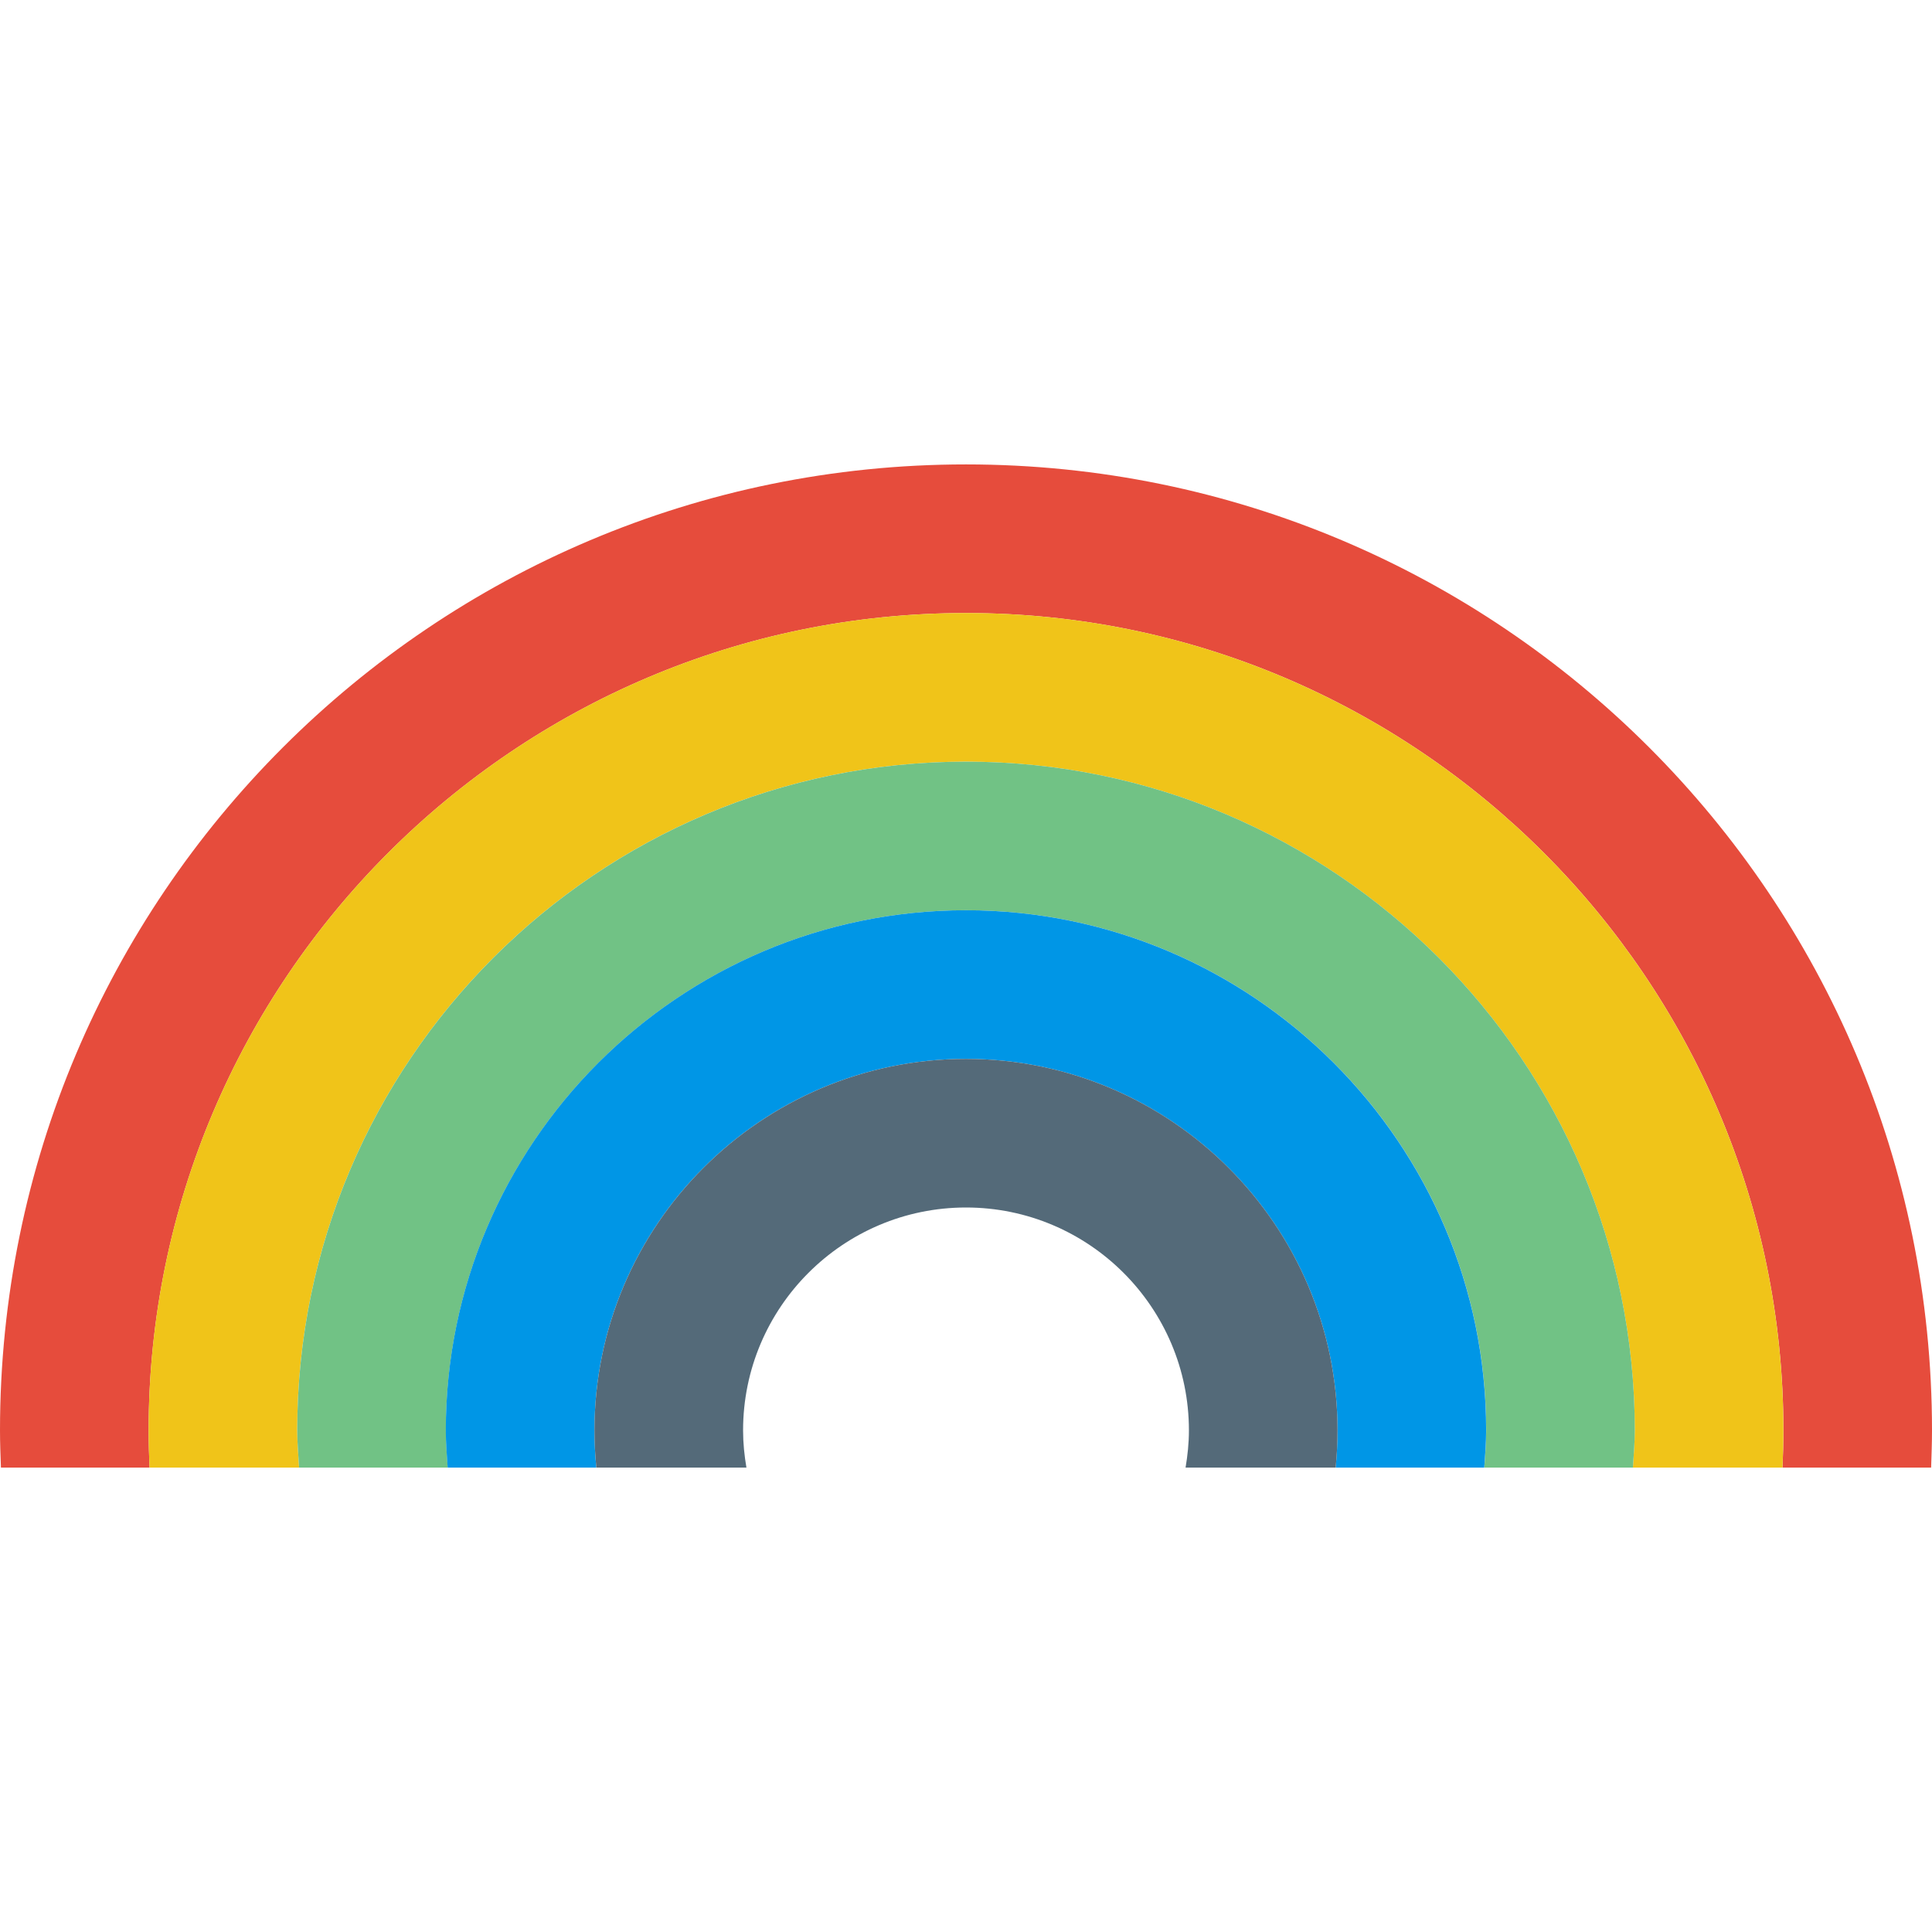
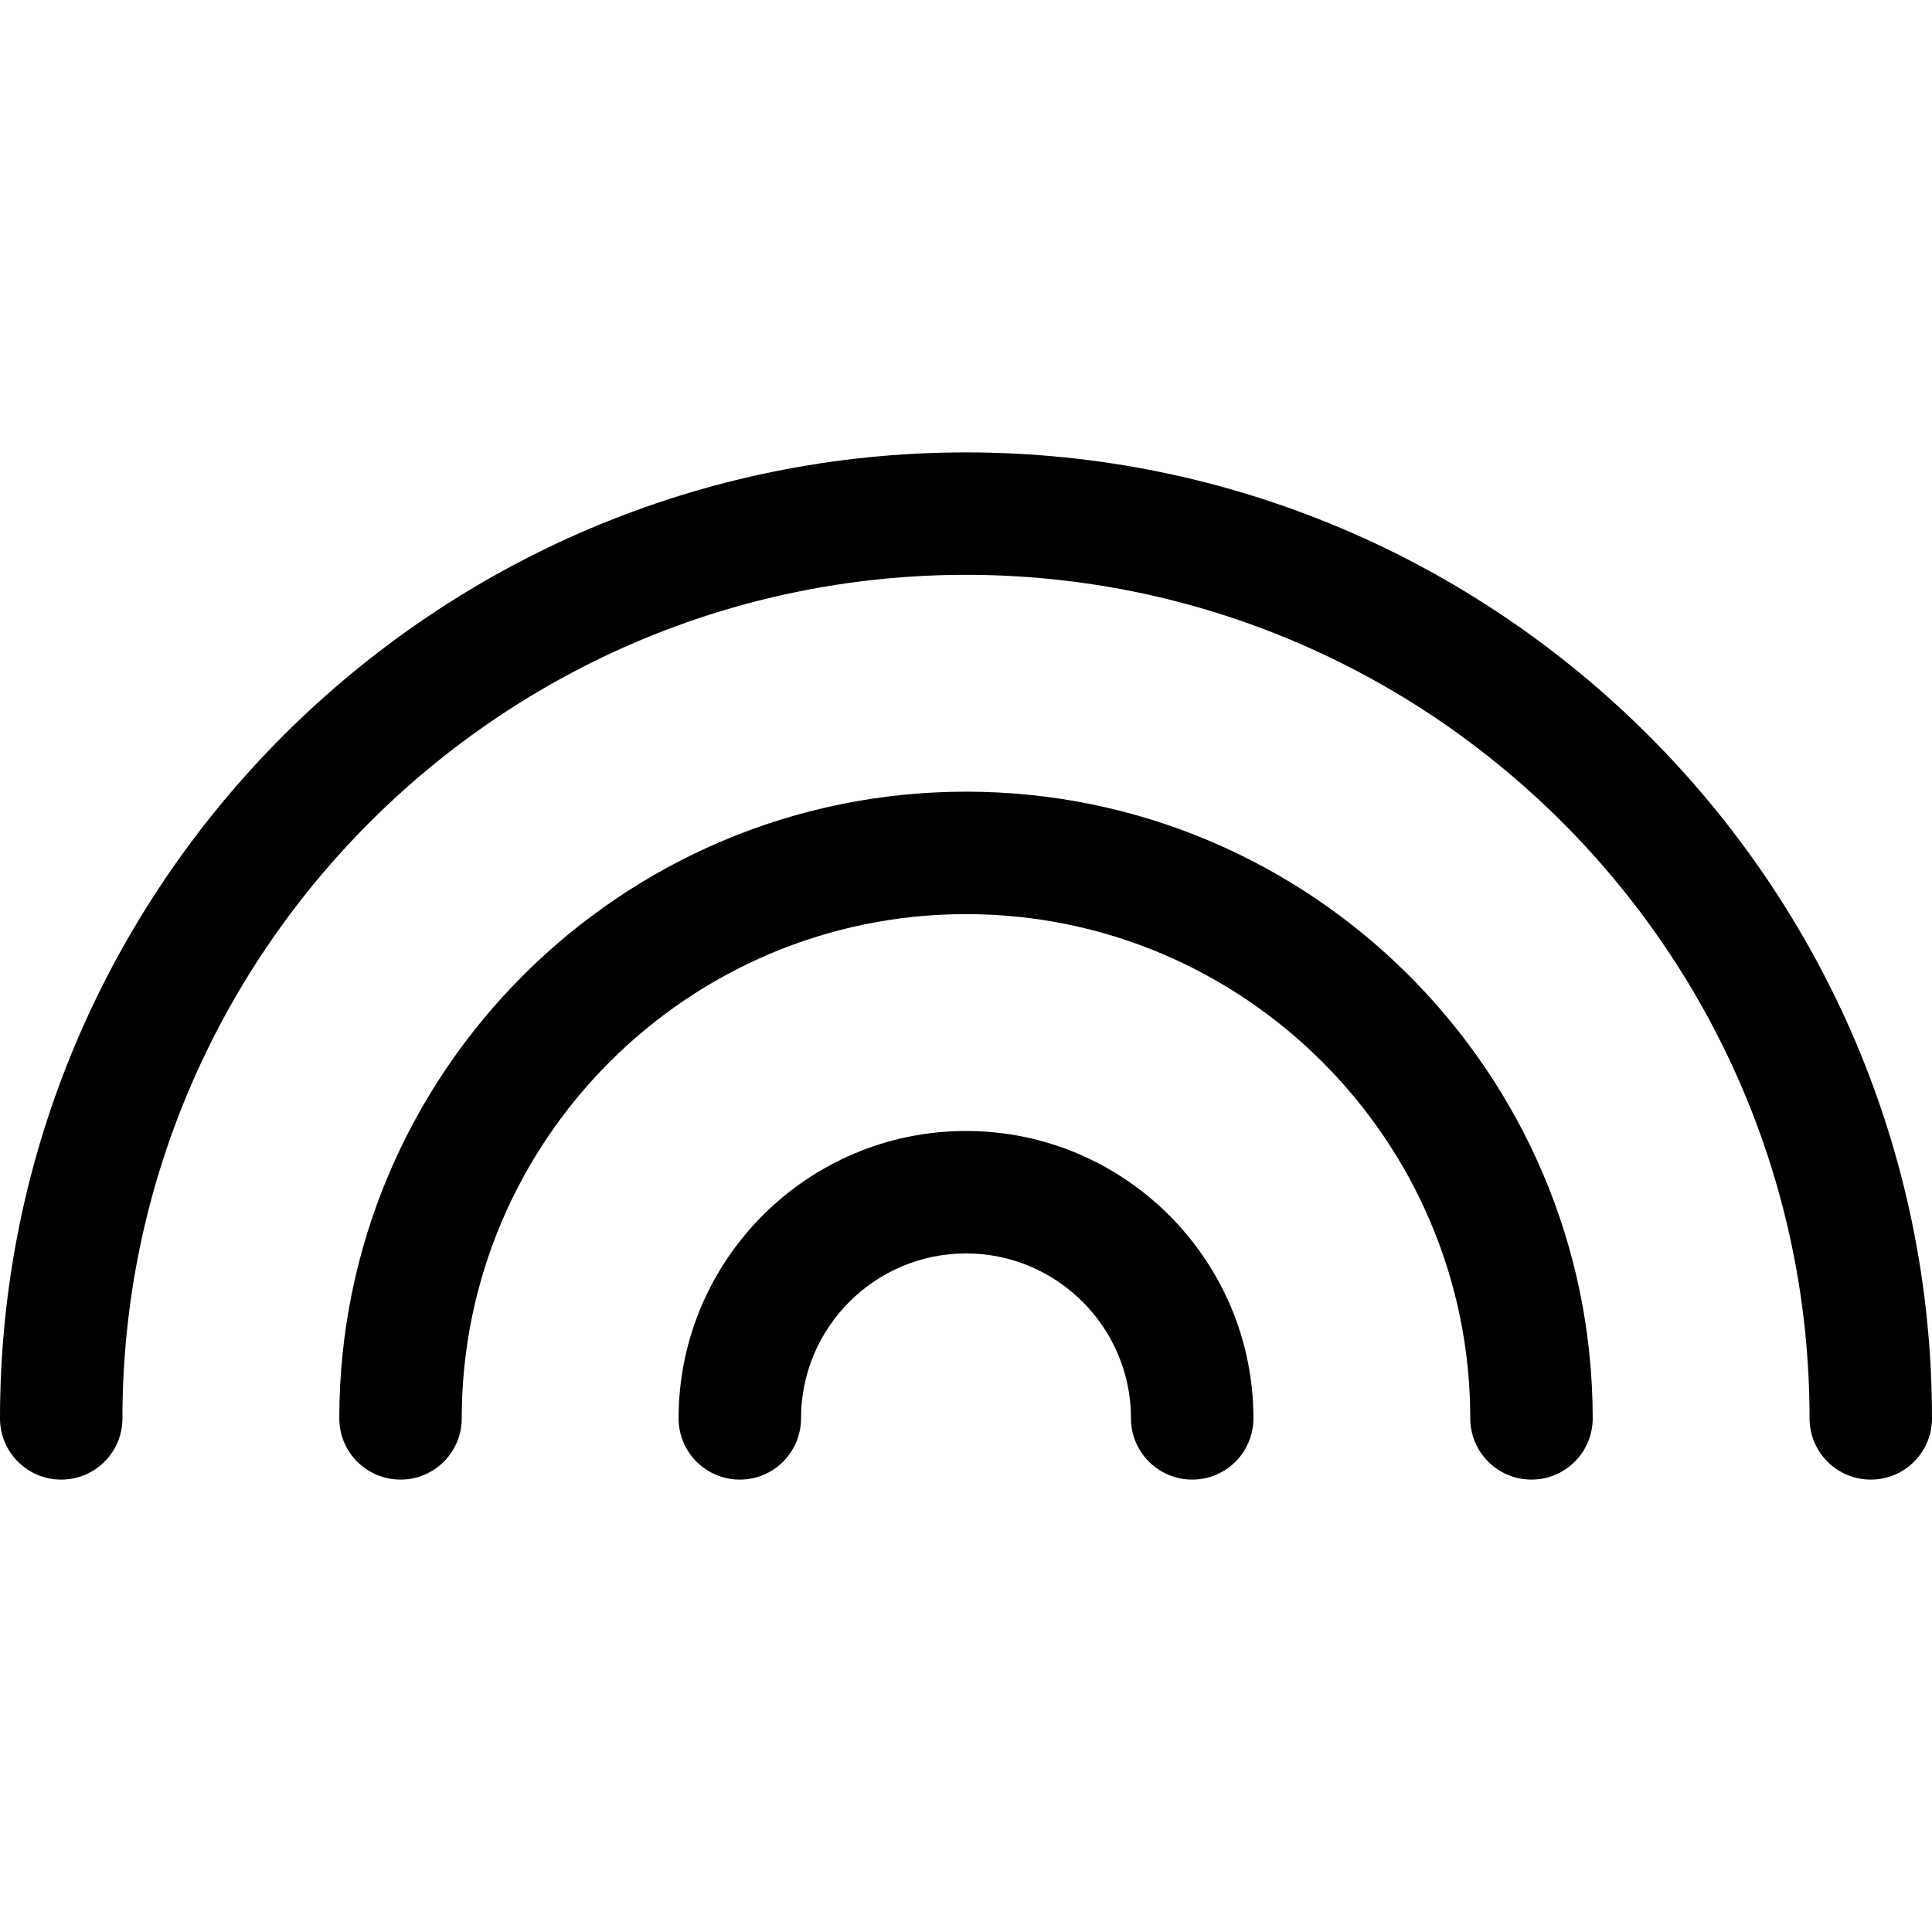
- <svg xmlns="http://www.w3.org/2000/svg" version="1.1" id="Capa_1" x="0px" y="0px" viewBox="0 0 60 60" style="enable-background:new 0 0 60 60;" xml:space="preserve">
-   <path style="fill:#E64C3C;" d="M4.645,45.577c-0.017-0.383-0.029-0.767-0.029-1.154c0-13.997,11.387-25.385,25.385-25.385  s25.385,11.387,25.385,25.385c0,0.387-0.012,0.771-0.029,1.154h4.616C59.985,45.193,60,44.81,60,44.423c0-16.569-13.431-30-30-30  s-30,13.431-30,30c0,0.387,0.015,0.77,0.029,1.154H4.645z" />
-   <path style="fill:#F0C419;" d="M9.289,45.577c-0.021-0.384-0.058-0.764-0.058-1.154c0-11.452,9.317-20.769,20.769-20.769  s20.769,9.318,20.769,20.769c0,0.389-0.037,0.77-0.058,1.154h4.645c0.017-0.383,0.029-0.767,0.029-1.154  c0-13.997-11.387-25.385-25.385-25.385S4.615,30.426,4.615,44.423c0,0.387,0.012,0.771,0.029,1.154H9.289z" />
-   <path style="fill:#71C285;" d="M13.905,45.577c-0.027-0.383-0.058-0.764-0.058-1.154c0-8.907,7.246-16.154,16.154-16.154  s16.154,7.246,16.154,16.154c0,0.389-0.031,0.771-0.058,1.154h4.615c0.021-0.384,0.058-0.764,0.058-1.154  c0-11.452-9.317-20.769-20.769-20.769S9.231,32.971,9.231,44.423c0,0.389,0.037,0.77,0.058,1.154H13.905z" />
-   <path style="fill:#0096E6;" d="M18.52,45.577c-0.038-0.38-0.058-0.764-0.058-1.154c0-6.362,5.176-11.538,11.538-11.538  s11.538,5.177,11.538,11.538c0,0.389-0.021,0.774-0.058,1.154h4.615c0.027-0.383,0.058-0.764,0.058-1.154  c0-8.907-7.246-16.154-16.154-16.154s-16.154,7.246-16.154,16.154c0,0.389,0.031,0.771,0.058,1.154H18.52z" />
-   <path style="fill:#546A79;" d="M23.181,45.577c-0.064-0.376-0.104-0.76-0.104-1.154c0-3.818,3.105-6.923,6.923-6.923  s6.923,3.105,6.923,6.923c0,0.394-0.041,0.778-0.104,1.154h4.661c0.038-0.38,0.058-0.764,0.058-1.154  c0-6.362-5.176-11.538-11.538-11.538s-11.538,5.177-11.538,11.538c0,0.389,0.021,0.774,0.058,1.154H23.181z" />
+ <svg xmlns="http://www.w3.org/2000/svg" version="1.1" id="Capa_1" x="0px" y="0px" viewBox="0 0 236.682 236.682" style="enable-background:new 0 0 236.682 236.682;" xml:space="preserve">
+   <g>
+     <path d="M118.342,55.421C53.088,55.421,0,108.508,0,173.761c0,4.142,3.357,7.5,7.5,7.5s7.5-3.358,7.5-7.5   c0-56.982,46.359-103.34,103.342-103.34c56.981,0,103.34,46.358,103.34,103.34c0,4.142,3.357,7.5,7.5,7.5   c4.143,0,7.5-3.358,7.5-7.5C236.682,108.508,183.595,55.421,118.342,55.421z" />
+     <path d="M118.342,138.552c-19.415,0-35.211,15.795-35.211,35.209c0,4.142,3.357,7.5,7.5,7.5c4.143,0,7.5-3.358,7.5-7.5   c0-11.143,9.066-20.209,20.211-20.209c11.145,0,20.211,9.066,20.211,20.209c0,4.142,3.357,7.5,7.5,7.5c4.143,0,7.5-3.358,7.5-7.5   C153.553,154.347,137.757,138.552,118.342,138.552z" />
+     <path d="M118.342,96.985c-42.335,0-76.776,34.441-76.776,76.775c0,4.142,3.357,7.5,7.5,7.5s7.5-3.358,7.5-7.5   c0-34.063,27.713-61.775,61.776-61.775c34.063,0,61.774,27.712,61.774,61.775c0,4.142,3.357,7.5,7.5,7.5c4.143,0,7.5-3.358,7.5-7.5   C195.116,131.427,160.676,96.985,118.342,96.985z" />
+   </g>
  <g>
</g>
  <g>
</g>
  <g>
</g>
  <g>
</g>
  <g>
</g>
  <g>
</g>
  <g>
</g>
  <g>
</g>
  <g>
</g>
  <g>
</g>
  <g>
</g>
  <g>
</g>
  <g>
</g>
  <g>
</g>
  <g>
</g>
</svg>
